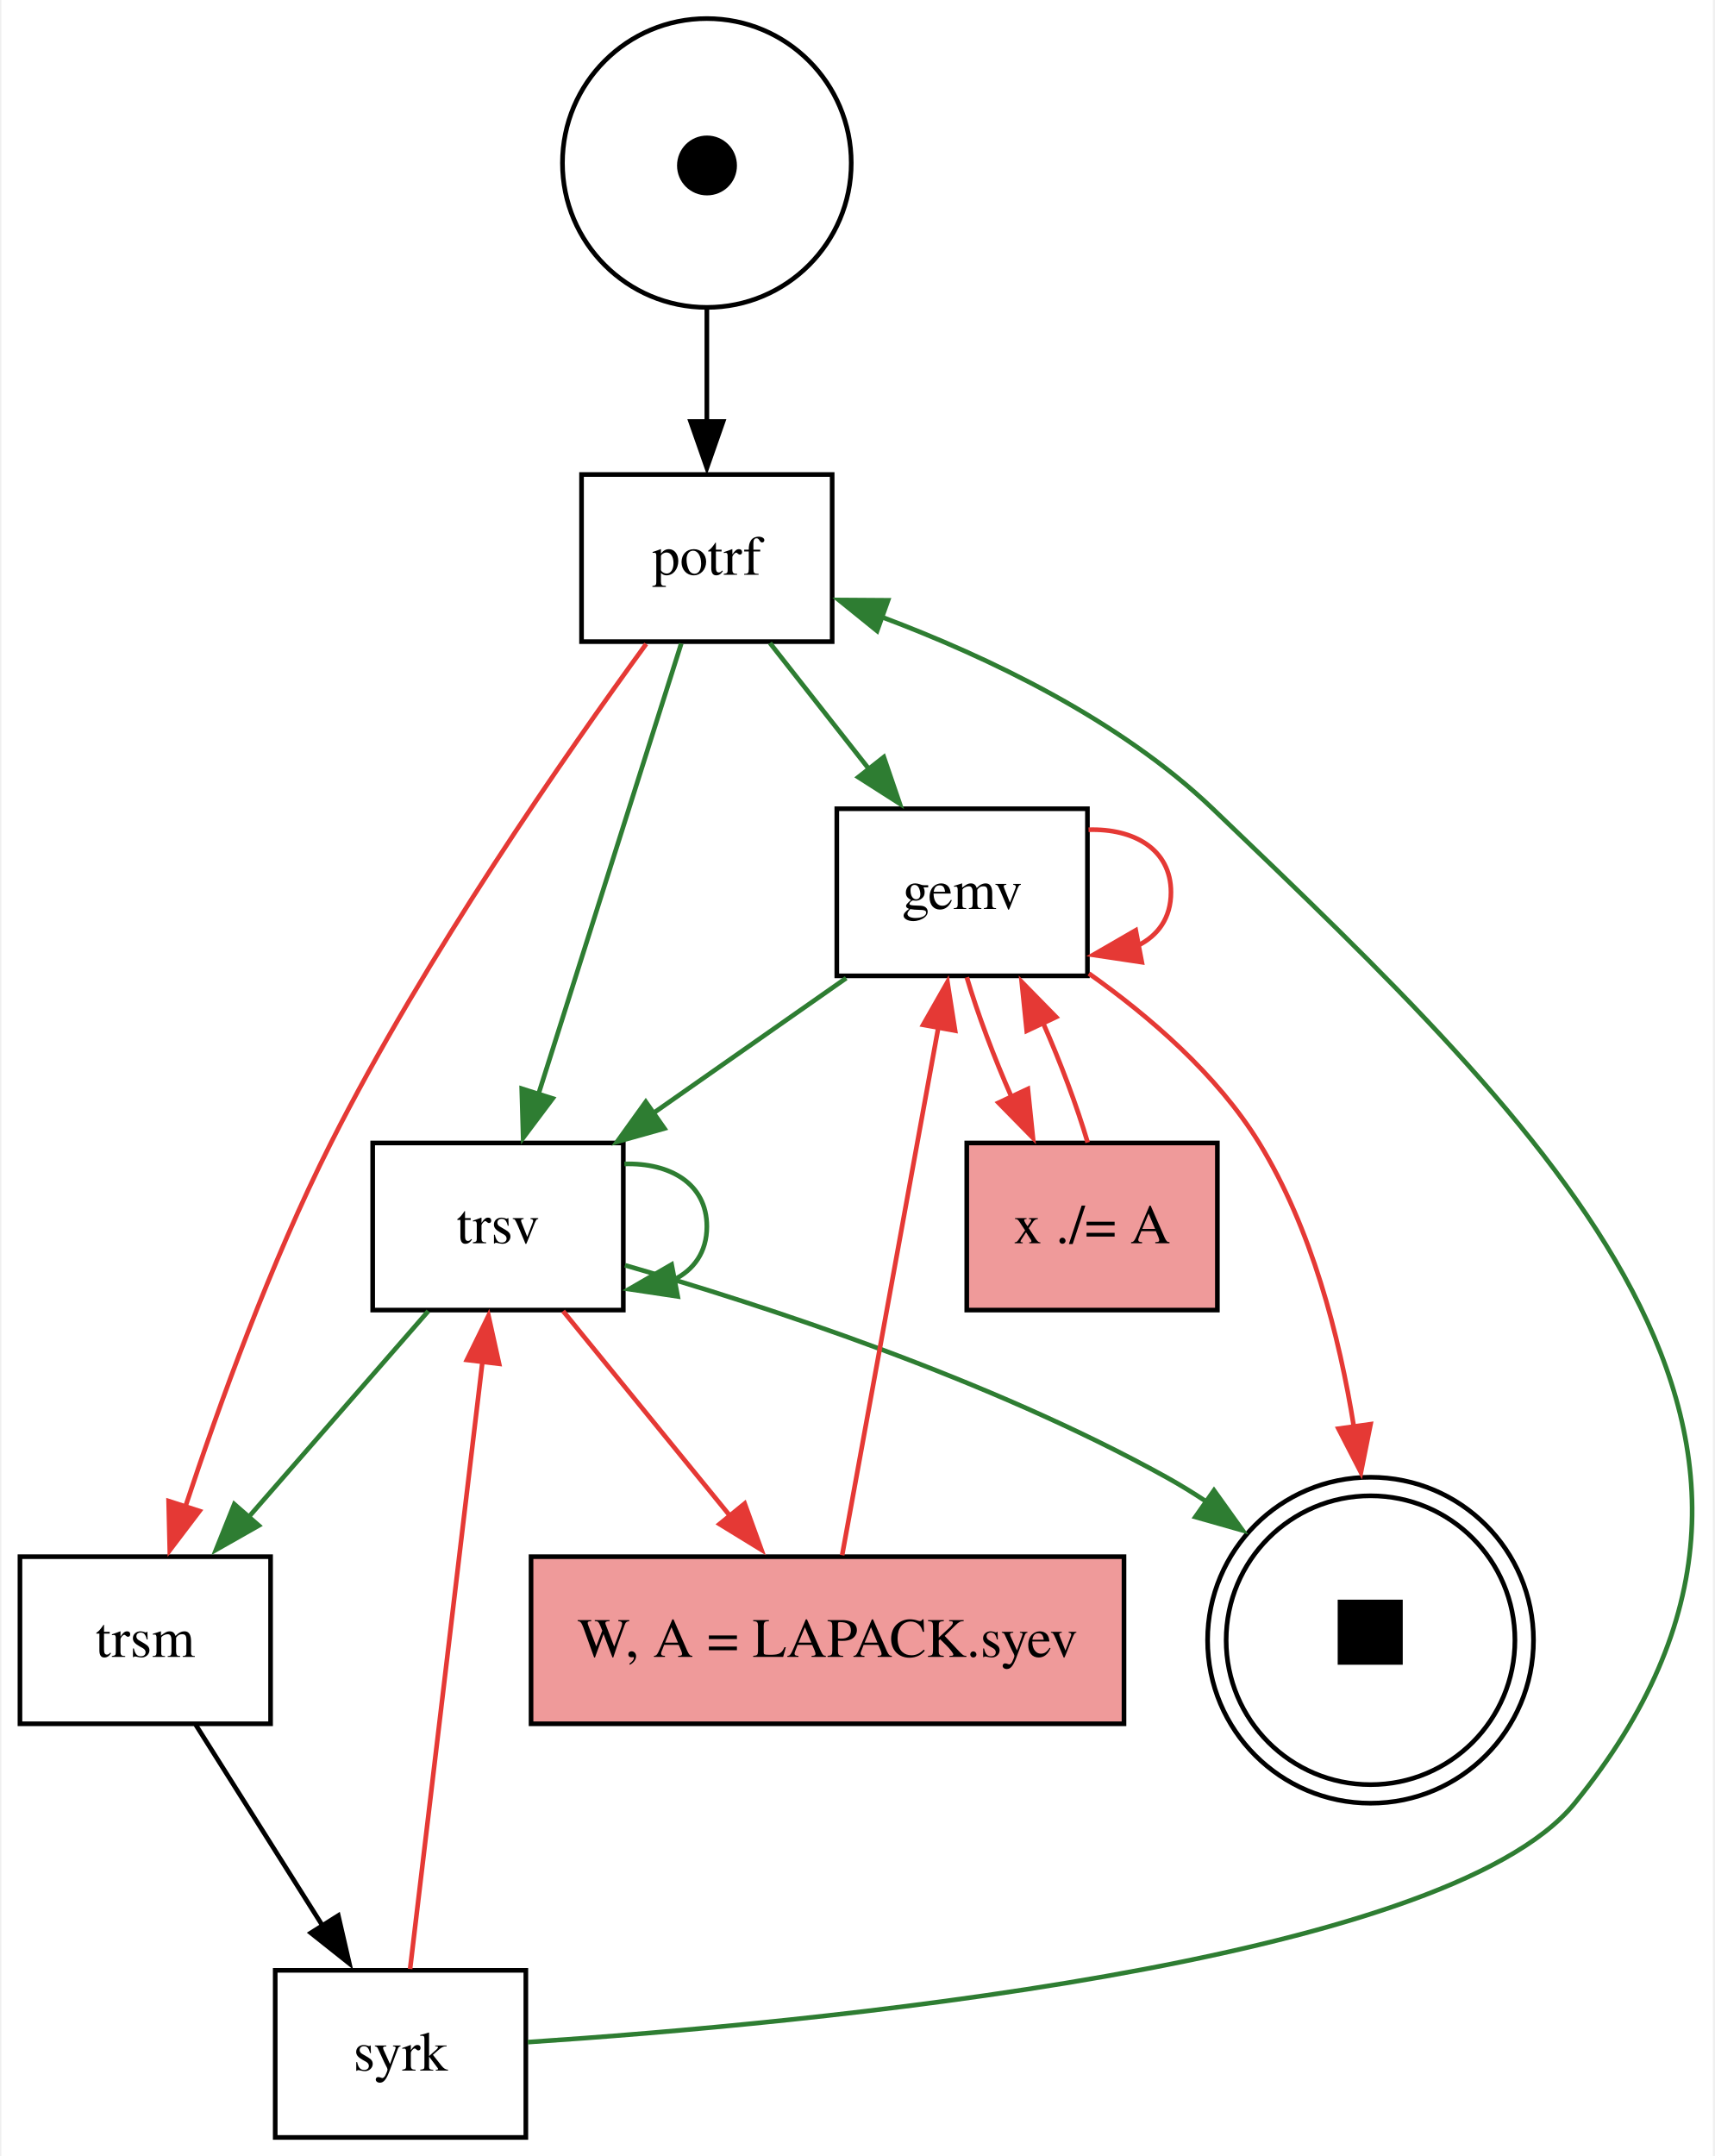
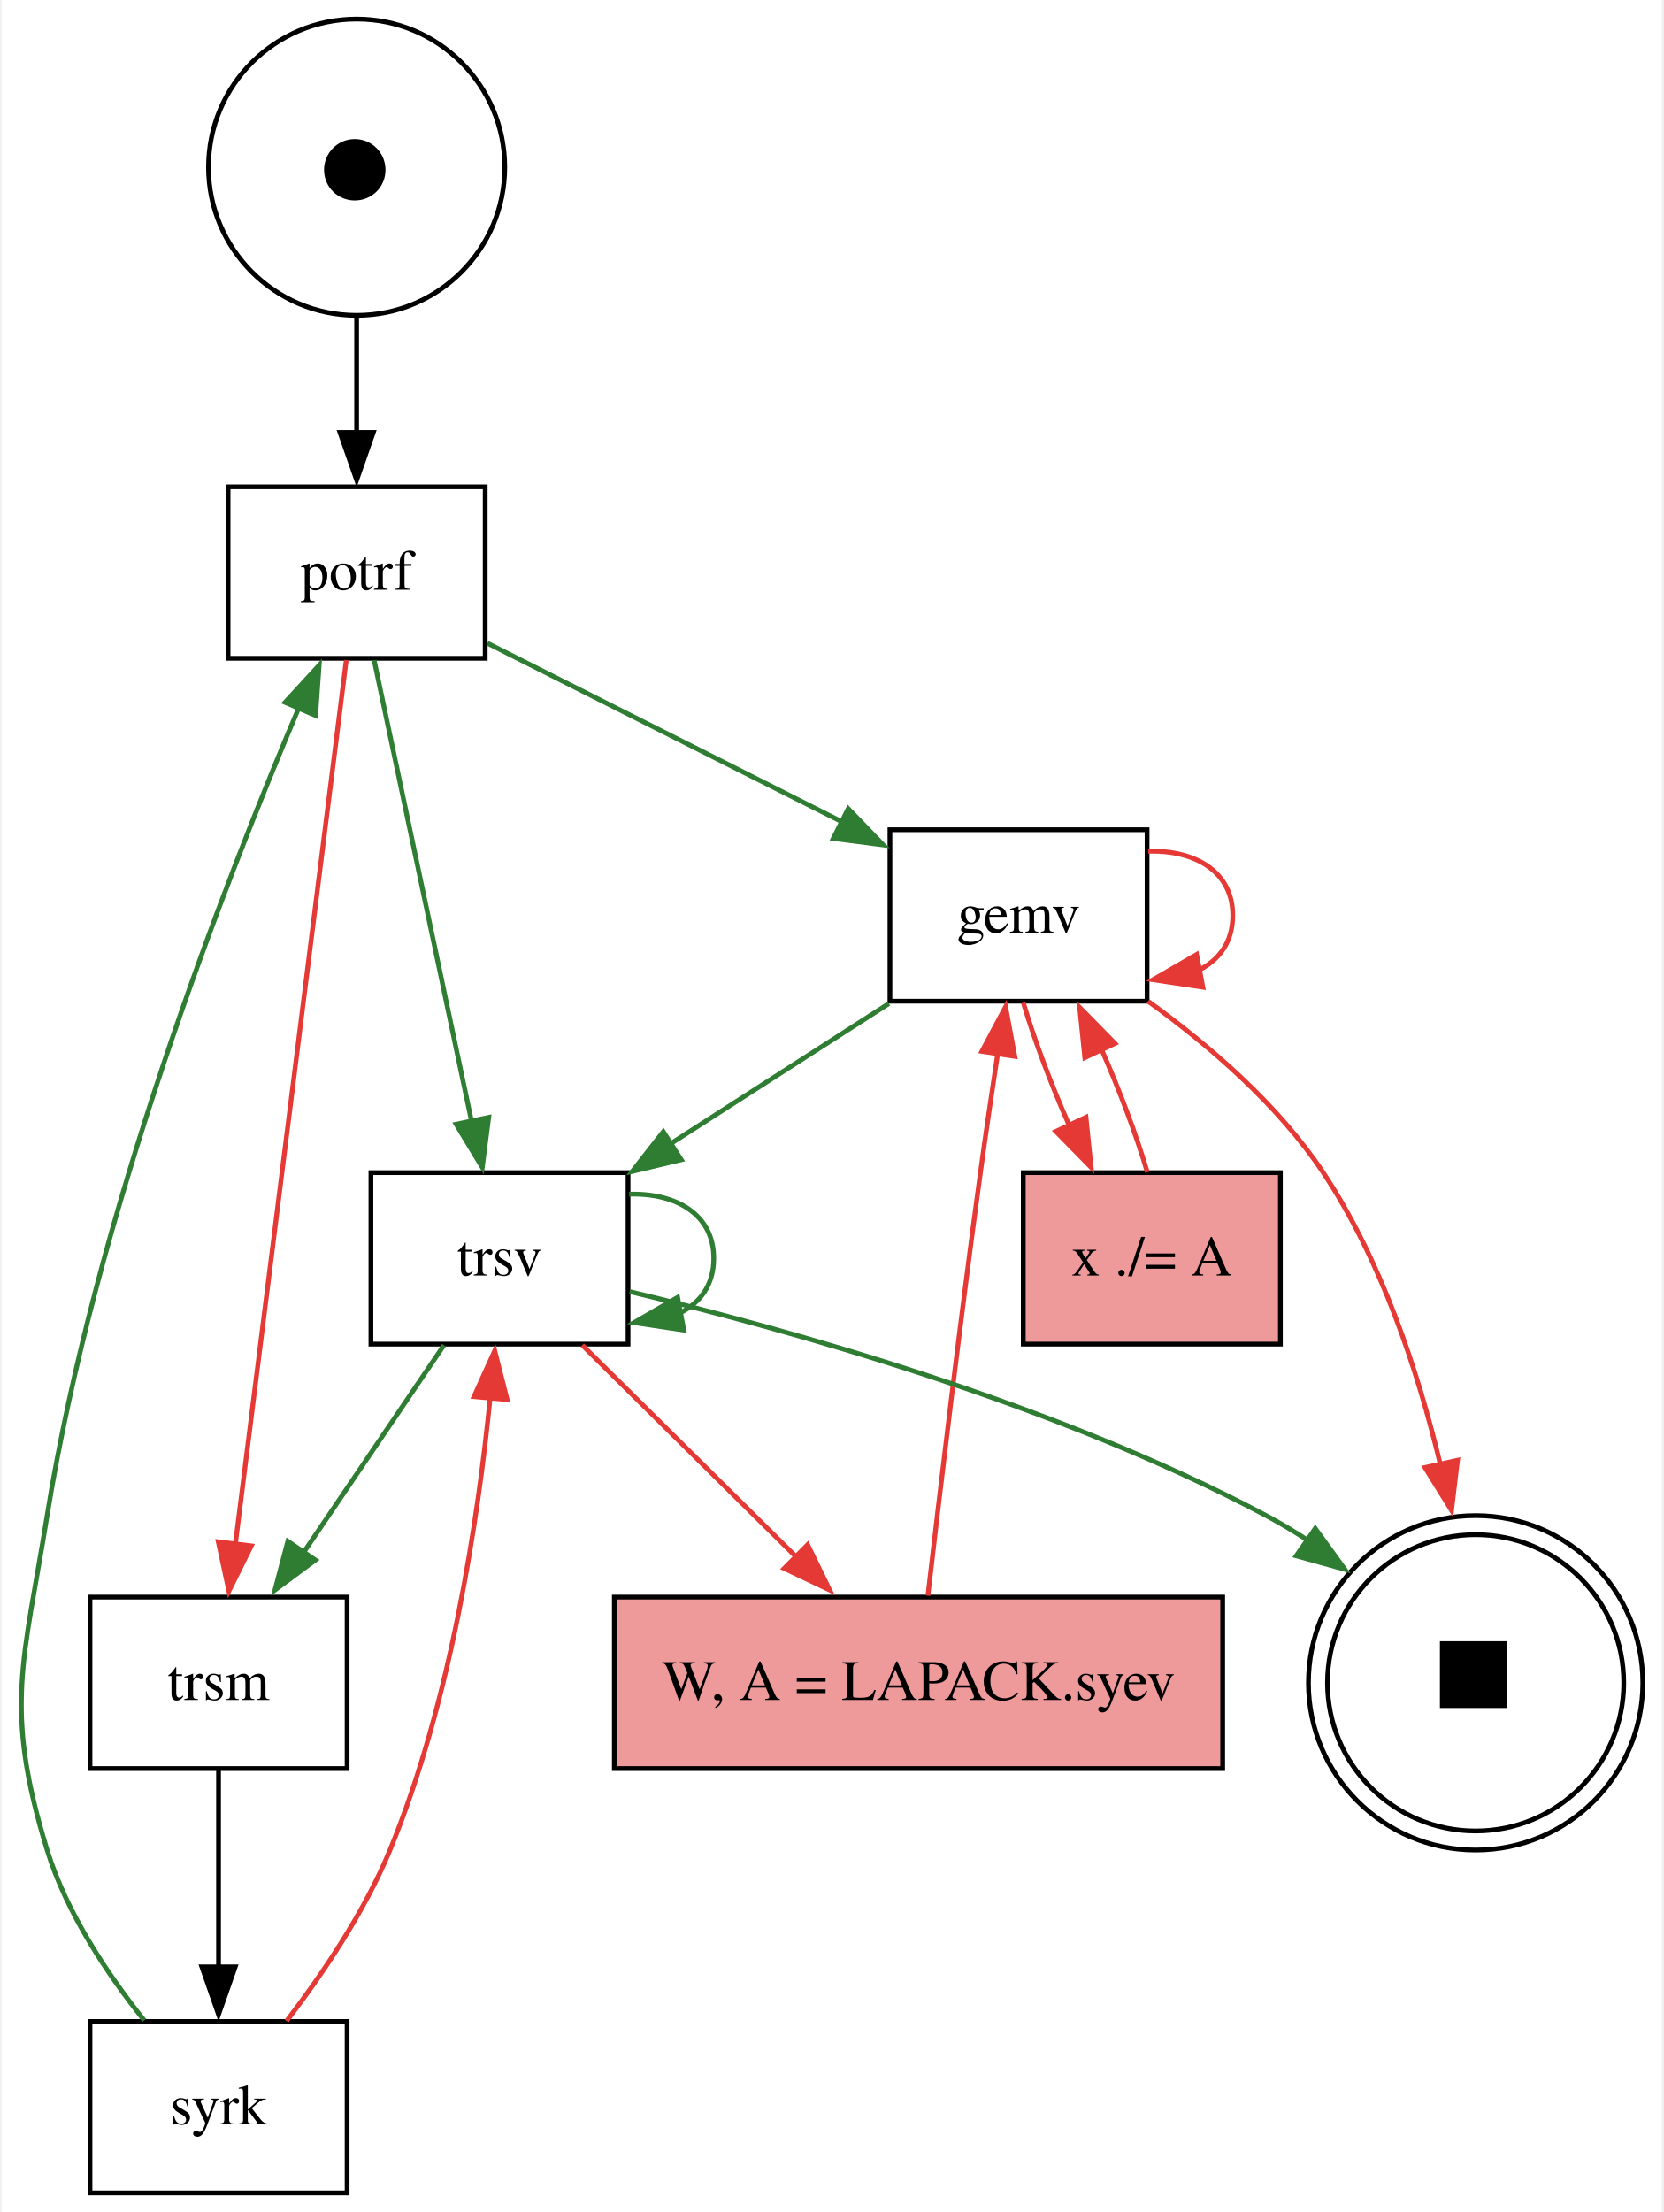
- <svg xmlns="http://www.w3.org/2000/svg" width="369pt" height="464pt" viewBox="0.00 0.00 368.76 464.45">
+ <svg xmlns="http://www.w3.org/2000/svg" width="349pt" height="464pt" viewBox="0.00 0.00 348.67 464.45">
  <g id="graph0" class="graph" transform="scale(1 1) rotate(0) translate(4 460.45)">
-     <polygon fill="white" stroke="none" points="-4,4 -4,-460.45 364.76,-460.45 364.76,4 -4,4" />
+     <polygon fill="white" stroke="none" points="-4,4 -4,-460.45 344.67,-460.45 344.67,4 -4,4" />
    <g id="node1" class="node">
-       <ellipse fill="none" stroke="black" cx="148" cy="-425.34" rx="31.11" ry="31.11" />
-       <text text-anchor="middle" x="148" y="-416.34" font-family="Times,serif" font-size="30.00">●</text>
+       <ellipse fill="none" stroke="black" cx="70.56" cy="-425.34" rx="31.11" ry="31.11" />
+       <text text-anchor="start" x="59.31" y="-416.34" font-family="Times,serif" font-size="30.00">●</text>
+     </g>
+     <g id="node4" class="node">
+       <polygon fill="#ffffff" stroke="black" points="97.56,-358.23 43.56,-358.23 43.56,-322.23 97.56,-322.23 97.56,-358.23" />
+       <text text-anchor="middle" x="70.56" y="-336.63" font-family="Times,serif" font-size="12.00">potrf</text>
+     </g>
+     <g id="edge10" class="edge">
+       <path fill="none" stroke="#000000" d="M70.56,-393.86C70.56,-385.89 70.56,-377.34 70.56,-369.49" />
+       <polygon fill="#000000" stroke="#000000" points="74.06,-369.65 70.56,-359.65 67.06,-369.65 74.06,-369.65" />
+     </g>
+     <g id="node2" class="node">
+       <polygon fill="#ffffff" stroke="black" points="236.56,-286.23 182.56,-286.23 182.56,-250.23 236.56,-250.23 236.56,-286.23" />
+       <text text-anchor="middle" x="209.56" y="-264.63" font-family="Times,serif" font-size="12.00">gemv</text>
+     </g>
+     <g id="edge4" class="edge">
+       <path fill="none" stroke="#e53935" d="M236.8,-281.71C246.59,-282 254.56,-277.51 254.56,-268.23 254.56,-262.71 251.75,-258.89 247.42,-256.75" />
+       <polygon fill="#e53935" stroke="#e53935" points="248.28,-253.17 237.8,-254.74 246.97,-260.04 248.28,-253.17" />
+     </g>
+     <g id="node7" class="node">
+       <polygon fill="#ef9a9a" stroke="black" points="264.56,-214.23 210.56,-214.23 210.56,-178.23 264.56,-178.23 264.56,-214.23" />
+       <text text-anchor="middle" x="237.56" y="-192.63" font-family="Times,serif" font-size="12.00">x ./= A</text>
+     </g>
+     <g id="edge11" class="edge">
+       <path fill="none" stroke="#e53935" d="M210.57,-249.92C212.88,-242.12 216.41,-232.73 220.25,-224.05" />
+       <polygon fill="#e53935" stroke="#e53935" points="223.73,-225.87 224.82,-215.33 217.4,-222.89 223.73,-225.87" />
+     </g>
+     <g id="node8" class="node">
+       <polygon fill="#ffffff" stroke="black" points="127.56,-214.23 73.56,-214.23 73.56,-178.23 127.56,-178.23 127.56,-214.23" />
+       <text text-anchor="middle" x="100.56" y="-192.63" font-family="Times,serif" font-size="12.00">trsv</text>
+     </g>
+     <g id="edge1" class="edge">
+       <path fill="none" stroke="#2e7d32" d="M182.34,-249.74C168.45,-240.82 151.37,-229.86 136.42,-220.26" />
+       <polygon fill="#2e7d32" stroke="#2e7d32" points="138.74,-216.94 128.44,-214.49 134.96,-222.83 138.74,-216.94" />
+     </g>
+     <g id="node9" class="node">
+       <ellipse fill="none" stroke="black" cx="305.56" cy="-107.11" rx="31.11" ry="31.11" />
+       <ellipse fill="none" stroke="black" cx="305.56" cy="-107.11" rx="35.11" ry="35.11" />
+       <text text-anchor="start" x="294.31" y="-98.11" font-family="Times,serif" font-size="30.00">■</text>
+     </g>
+     <g id="edge3" class="edge">
+       <path fill="none" stroke="#e53935" d="M236.77,-250.22C249.57,-240.99 264.07,-228.53 273.56,-214.23 285.68,-195.96 293.35,-172.95 298.13,-153.02" />
+       <polygon fill="#e53935" stroke="#e53935" points="301.76,-153.84 300.5,-143.32 294.92,-152.32 301.76,-153.84" />
    </g>
    <g id="node3" class="node">
-       <polygon fill="#ffffff" stroke="black" points="175,-358.23 121,-358.23 121,-322.23 175,-322.23 175,-358.23" />
-       <text text-anchor="middle" x="148" y="-336.63" font-family="Times,serif" font-size="12.00">potrf</text>
+       <polygon fill="#ffffff" stroke="black" points="68.56,-36 14.56,-36 14.56,0 68.56,0 68.56,-36" />
+       <text text-anchor="middle" x="41.56" y="-14.4" font-family="Times,serif" font-size="12.00">syrk</text>
    </g>
-     <g id="edge1" class="edge">
-       <path fill="none" stroke="#000000" d="M148,-393.86C148,-385.89 148,-377.34 148,-369.49" />
-       <polygon fill="#000000" stroke="#000000" points="151.5,-369.65 148,-359.65 144.5,-369.65 151.5,-369.65" />
+     <g id="edge14" class="edge">
+       <path fill="none" stroke="#2e7d32" d="M25.95,-36.23C18.19,-45.97 9.62,-58.82 5.56,-72 -3.61,-101.83 0.61,-111.41 5.56,-142.23 15.64,-204.96 42.7,-274.78 58.54,-312.13" />
+       <polygon fill="#2e7d32" stroke="#2e7d32" points="55.53,-312.97 62.69,-320.77 61.95,-310.21 55.53,-312.97" />
    </g>
-     <g id="node2" class="node">
-       <polygon fill="#ffffff" stroke="black" points="230,-286.23 176,-286.23 176,-250.23 230,-250.23 230,-286.23" />
-       <text text-anchor="middle" x="203" y="-264.63" font-family="Times,serif" font-size="12.00">gemv</text>
+     <g id="edge7" class="edge">
+       <path fill="none" stroke="#e53935" d="M55.85,-36.1C63.42,-46 72.23,-59.04 77.56,-72 90.35,-103.06 96.08,-141.47 98.61,-167.07" />
+       <polygon fill="#e53935" stroke="#e53935" points="95.2,-167.2 99.56,-176.85 102.17,-166.58 95.2,-167.2" />
    </g>
    <g id="edge13" class="edge">
-       <path fill="none" stroke="#e53935" d="M230.24,-281.71C240.02,-282 248,-277.51 248,-268.23 248,-262.71 245.19,-258.89 240.86,-256.75" />
-       <polygon fill="#e53935" stroke="#e53935" points="241.72,-253.17 231.24,-254.74 240.41,-260.04 241.72,-253.17" />
+       <path fill="none" stroke="#2e7d32" d="M98.02,-325.4C119.35,-314.66 149.12,-299.66 172.55,-287.86" />
+       <polygon fill="#2e7d32" stroke="#2e7d32" points="173.8,-290.65 181.16,-283.03 170.65,-284.4 173.8,-290.65" />
    </g>
    <g id="node5" class="node">
-       <polygon fill="#ef9a9a" stroke="black" points="258,-214.23 204,-214.23 204,-178.23 258,-178.23 258,-214.23" />
-       <text text-anchor="middle" x="231" y="-192.63" font-family="Times,serif" font-size="12.00">x ./= A</text>
+       <polygon fill="#ffffff" stroke="black" points="68.56,-125.11 14.56,-125.11 14.56,-89.11 68.56,-89.11 68.56,-125.11" />
+       <text text-anchor="middle" x="41.56" y="-103.51" font-family="Times,serif" font-size="12.00">trsm</text>
    </g>
-     <g id="edge14" class="edge">
-       <path fill="none" stroke="#e53935" d="M204.01,-249.92C206.32,-242.12 209.85,-232.73 213.68,-224.05" />
-       <polygon fill="#e53935" stroke="#e53935" points="217.17,-225.87 218.26,-215.33 210.84,-222.89 217.17,-225.87" />
+     <g id="edge2" class="edge">
+       <path fill="none" stroke="#e53935" d="M68.38,-321.85C63.4,-282.19 51.17,-184.66 45.1,-136.28" />
+       <polygon fill="#e53935" stroke="#e53935" points="48.44,-135.86 43.73,-126.37 41.5,-136.73 48.44,-135.86" />
+     </g>
+     <g id="edge8" class="edge">
+       <path fill="none" stroke="#2e7d32" d="M74.24,-321.81C79.35,-297.62 88.65,-253.59 94.72,-224.88" />
+       <polygon fill="#2e7d32" stroke="#2e7d32" points="98.3,-225.84 96.95,-215.34 91.45,-224.4 98.3,-225.84" />
+     </g>
+     <g id="edge16" class="edge">
+       <path fill="none" stroke="#000000" d="M41.56,-88.9C41.56,-77.05 41.56,-61.02 41.56,-47.31" />
+       <polygon fill="#000000" stroke="#000000" points="45.06,-47.47 41.56,-37.47 38.06,-47.47 45.06,-47.47" />
    </g>
    <g id="node6" class="node">
-       <polygon fill="#ffffff" stroke="black" points="130,-214.23 76,-214.23 76,-178.23 130,-178.23 130,-214.23" />
-       <text text-anchor="middle" x="103" y="-192.63" font-family="Times,serif" font-size="12.00">trsv</text>
+       <polygon fill="#ef9a9a" stroke="black" points="252.44,-125.11 124.68,-125.11 124.68,-89.11 252.44,-89.11 252.44,-125.11" />
+       <text text-anchor="middle" x="188.56" y="-103.51" font-family="Times,serif" font-size="12.00">W, A = LAPACK.syev</text>
    </g>
-     <g id="edge7" class="edge">
-       <path fill="none" stroke="#2e7d32" d="M178.02,-249.74C165.4,-240.91 149.91,-230.06 136.29,-220.53" />
-       <polygon fill="#2e7d32" stroke="#2e7d32" points="138.86,-217.35 128.66,-214.49 134.84,-223.09 138.86,-217.35" />
+     <g id="edge12" class="edge">
+       <path fill="none" stroke="#e53935" d="M190.53,-125.41C192.96,-146.43 197.29,-182.96 201.56,-214.23 202.67,-222.37 203.97,-231.21 205.2,-239.29" />
+       <polygon fill="#e53935" stroke="#e53935" points="201.87,-239.7 206.85,-249.06 208.79,-238.64 201.87,-239.7" />
    </g>
-     <g id="node9" class="node">
-       <ellipse fill="none" stroke="black" cx="291" cy="-107.11" rx="31.11" ry="31.11" />
-       <ellipse fill="none" stroke="black" cx="291" cy="-107.11" rx="35.11" ry="35.11" />
-       <text text-anchor="middle" x="291" y="-98.11" font-family="Times,serif" font-size="30.00">■</text>
+     <g id="edge6" class="edge">
+       <path fill="none" stroke="#e53935" d="M236.61,-214.33C234.32,-222.1 230.8,-231.48 226.97,-240.17" />
+       <polygon fill="#e53935" stroke="#e53935" points="223.48,-238.38 222.4,-248.92 229.82,-241.36 223.48,-238.38" />
    </g>
    <g id="edge17" class="edge">
-       <path fill="none" stroke="#e53935" d="M230.32,-250.73C243.31,-241.54 257.94,-228.98 267,-214.23 278.26,-195.89 284.25,-172.87 287.43,-152.95" />
-       <polygon fill="#e53935" stroke="#e53935" points="291.01,-153.65 288.93,-143.26 284.08,-152.68 291.01,-153.65" />
+       <path fill="none" stroke="#2e7d32" d="M88.9,-178.01C80.47,-165.57 68.93,-148.52 59.35,-134.38" />
+       <polygon fill="#2e7d32" stroke="#2e7d32" points="61.9,-132.9 53.4,-126.59 56.11,-136.83 61.9,-132.9" />
    </g>
-     <g id="edge6" class="edge">
-       <path fill="none" stroke="#2e7d32" d="M161.6,-321.92C167.99,-313.78 175.74,-303.91 182.81,-294.93" />
-       <polygon fill="#2e7d32" stroke="#2e7d32" points="186.13,-297.36 189.56,-287.33 180.63,-293.03 186.13,-297.36" />
+     <g id="edge15" class="edge">
+       <path fill="none" stroke="#e53935" d="M117.95,-178.01C130.88,-165.21 148.73,-147.55 163.24,-133.18" />
+       <polygon fill="#e53935" stroke="#e53935" points="165.27,-136.11 169.91,-126.59 160.34,-131.13 165.27,-136.11" />
    </g>
-     <g id="edge2" class="edge">
-       <path fill="none" stroke="#2e7d32" d="M142.48,-321.81C134.78,-297.52 120.74,-253.2 111.64,-224.5" />
-       <polygon fill="#2e7d32" stroke="#2e7d32" points="114.78,-223.81 108.42,-215.34 108.11,-225.93 114.78,-223.81" />
-     </g>
-     <g id="node8" class="node">
-       <polygon fill="#ffffff" stroke="black" points="54,-125.11 0,-125.11 0,-89.11 54,-89.11 54,-125.11" />
-       <text text-anchor="middle" x="27" y="-103.51" font-family="Times,serif" font-size="12.00">trsm</text>
+     <g id="edge5" class="edge">
+       <path fill="none" stroke="#2e7d32" d="M127.8,-209.71C137.59,-210 145.56,-205.51 145.56,-196.23 145.56,-190.71 142.75,-186.89 138.42,-184.75" />
+       <polygon fill="#2e7d32" stroke="#2e7d32" points="139.28,-181.17 128.8,-182.74 137.97,-188.04 139.28,-181.17" />
    </g>
    <g id="edge9" class="edge">
-       <path fill="none" stroke="#e53935" d="M134.93,-321.73C117.76,-298.2 87.4,-254.62 67,-214.23 54.02,-188.52 42.81,-157.54 35.59,-135.71" />
-       <polygon fill="#e53935" stroke="#e53935" points="38.69,-134.94 32.28,-126.5 32.03,-137.09 38.69,-134.94" />
-     </g>
-     <g id="node4" class="node">
-       <polygon fill="#ffffff" stroke="black" points="109,-36 55,-36 55,0 109,0 109,-36" />
-       <text text-anchor="middle" x="82" y="-14.4" font-family="Times,serif" font-size="12.00">syrk</text>
-     </g>
-     <g id="edge5" class="edge">
-       <path fill="none" stroke="#2e7d32" d="M109.41,-20.53C168.89,-24.48 306.78,-37.25 335,-72 398.88,-150.65 330.2,-216.16 257,-286.23 236.92,-305.44 208.55,-318.94 185.78,-327.5" />
-       <polygon fill="#2e7d32" stroke="#2e7d32" points="184.68,-324.54 176.44,-331.2 187.04,-331.13 184.68,-324.54" />
-     </g>
-     <g id="edge10" class="edge">
-       <path fill="none" stroke="#e53935" d="M84.06,-36.29C87.7,-66.87 95.32,-130.75 99.7,-167.53" />
-       <polygon fill="#e53935" stroke="#e53935" points="96.29,-167.49 100.95,-177.01 103.24,-166.66 96.29,-167.49" />
-     </g>
-     <g id="edge15" class="edge">
-       <path fill="none" stroke="#e53935" d="M230.05,-214.33C227.76,-222.1 224.24,-231.48 220.41,-240.17" />
-       <polygon fill="#e53935" stroke="#e53935" points="216.92,-238.38 215.84,-248.92 223.25,-241.36 216.92,-238.38" />
-     </g>
-     <g id="edge8" class="edge">
-       <path fill="none" stroke="#2e7d32" d="M130.24,-209.71C140.02,-210 148,-205.51 148,-196.23 148,-190.71 145.19,-186.89 140.86,-184.75" />
-       <polygon fill="#2e7d32" stroke="#2e7d32" points="141.72,-181.17 131.24,-182.74 140.41,-188.04 141.72,-181.17" />
-     </g>
-     <g id="node7" class="node">
-       <polygon fill="#ef9a9a" stroke="black" points="237.88,-125.11 110.12,-125.11 110.12,-89.11 237.88,-89.11 237.88,-125.11" />
-       <text text-anchor="middle" x="174" y="-103.51" font-family="Times,serif" font-size="12.00">W, A = LAPACK.syev</text>
-     </g>
-     <g id="edge11" class="edge">
-       <path fill="none" stroke="#e53935" d="M117.03,-178.01C127.27,-165.45 141.33,-148.2 152.92,-133.98" />
-       <polygon fill="#e53935" stroke="#e53935" points="156.15,-136.55 159.76,-126.59 150.73,-132.13 156.15,-136.55" />
-     </g>
-     <g id="edge3" class="edge">
-       <path fill="none" stroke="#2e7d32" d="M87.98,-178.01C76.92,-165.33 61.69,-147.87 49.22,-133.58" />
-       <polygon fill="#2e7d32" stroke="#2e7d32" points="51.46,-131.82 42.24,-126.59 46.18,-136.42 51.46,-131.82" />
-     </g>
-     <g id="edge16" class="edge">
-       <path fill="none" stroke="#2e7d32" d="M130.35,-187.89C160.14,-179.29 208.67,-163.47 247,-142.23 249.87,-140.64 252.75,-138.87 255.58,-137" />
-       <polygon fill="#2e7d32" stroke="#2e7d32" points="257.27,-139.39 263.44,-130.77 253.25,-133.66 257.27,-139.39" />
-     </g>
-     <g id="edge12" class="edge">
-       <path fill="none" stroke="#e53935" d="M177.15,-125.42C182.14,-152.79 191.9,-206.3 197.89,-239.2" />
-       <polygon fill="#e53935" stroke="#e53935" points="194.6,-239.68 199.84,-248.89 201.49,-238.43 194.6,-239.68" />
-     </g>
-     <g id="edge4" class="edge">
-       <path fill="none" stroke="#000000" d="M37.87,-88.9C45.65,-76.57 56.28,-59.74 65.16,-45.67" />
-       <polygon fill="#000000" stroke="#000000" points="68.59,-47.8 70.97,-37.47 62.67,-44.06 68.59,-47.8" />
+       <path fill="none" stroke="#2e7d32" d="M127.91,-189.25C160.89,-181.38 217.39,-165.71 261.56,-142.23 264.45,-140.69 267.35,-138.96 270.21,-137.11" />
+       <polygon fill="#2e7d32" stroke="#2e7d32" points="271.88,-139.52 278.09,-130.94 267.88,-133.77 271.88,-139.52" />
    </g>
  </g>
</svg>
